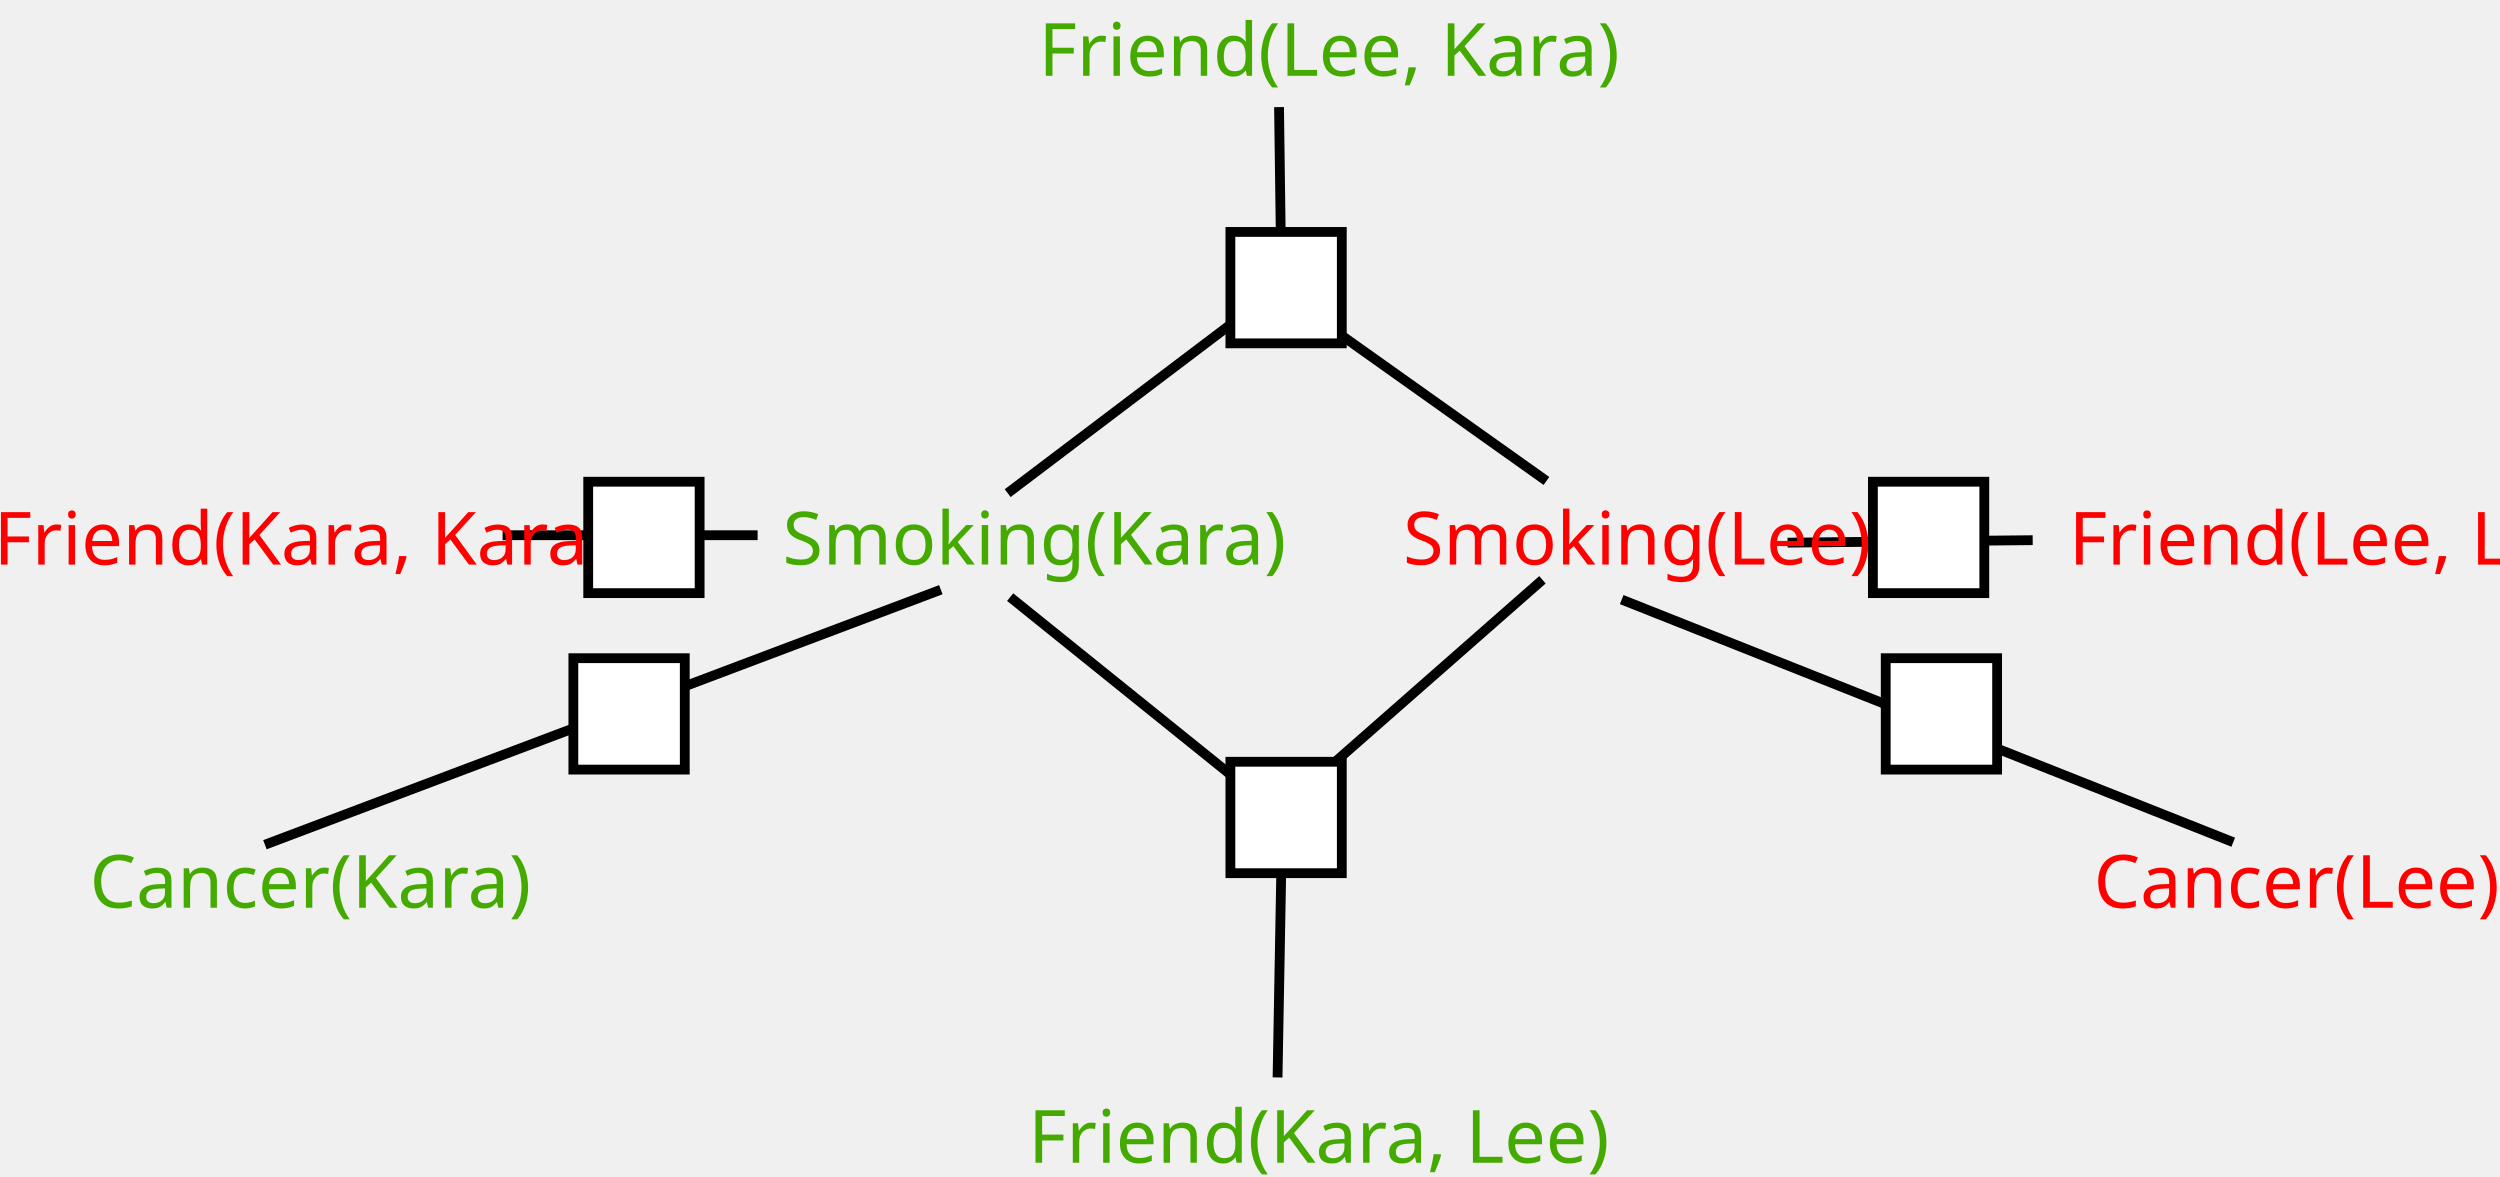
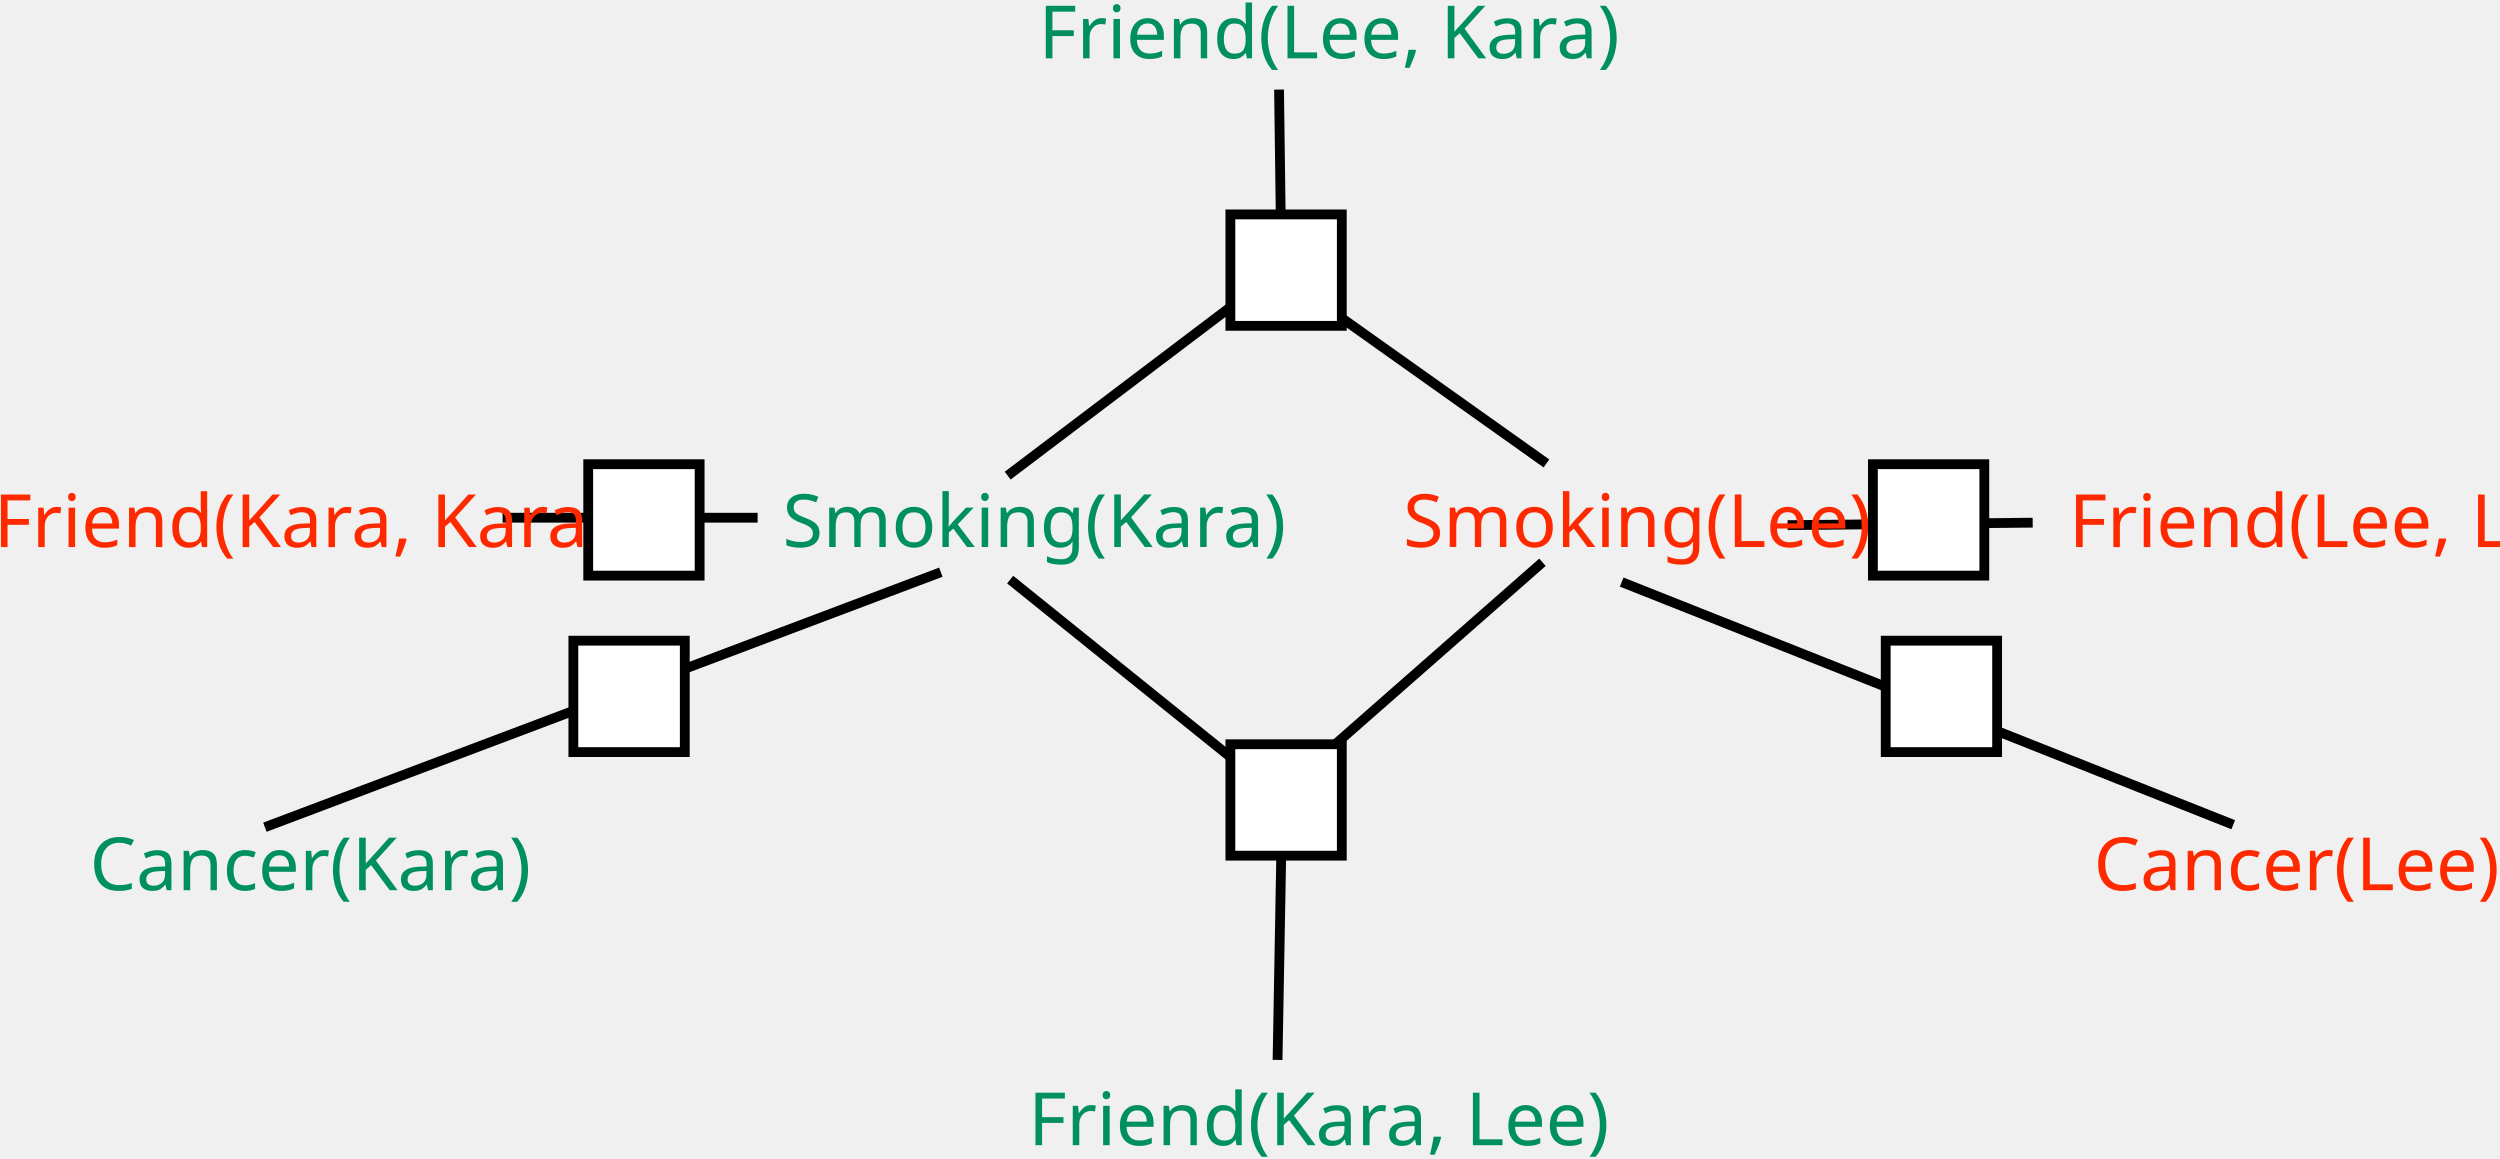
- <svg xmlns="http://www.w3.org/2000/svg" width="510" height="240" viewBox="0 0 510 240" id="svg4373" version="1.1">
+ <svg xmlns="http://www.w3.org/2000/svg" width="714" height="331" viewBox="0 0 714 331" id="svg4373" version="1.1">
  <defs id="defs4375" />
-   <g id="layer1" transform="translate(0,-812.3622)">
-     <path style="fill:none;fill-rule:evenodd;stroke:#000000;stroke-width:2;stroke-linecap:butt;stroke-linejoin:miter;stroke-opacity:1;stroke-miterlimit:4;stroke-dasharray:none" d="m 102.53,921.547 52.023,0" id="path5163" />
-     <path style="fill:none;fill-rule:evenodd;stroke:#000000;stroke-width:2;stroke-linecap:butt;stroke-linejoin:miter;stroke-opacity:1;stroke-miterlimit:4;stroke-dasharray:none" d="m 364.665,923.063 50.003,-0.505" id="path5167" />
-     <path style="fill:none;fill-rule:evenodd;stroke:#000000;stroke-width:2;stroke-linecap:butt;stroke-linejoin:miter;stroke-opacity:1;stroke-miterlimit:4;stroke-dasharray:none" d="M 455.579,984.177 330.825,934.679" id="path5169" />
-     <path style="fill:none;fill-rule:evenodd;stroke:#000000;stroke-width:2;stroke-linecap:butt;stroke-linejoin:miter;stroke-opacity:1;stroke-miterlimit:4;stroke-dasharray:none" d="M 191.929,932.659 54.043,984.682" id="path5171" />
-     <path style="fill:none;fill-rule:evenodd;stroke:#000000;stroke-width:2;stroke-linecap:butt;stroke-linejoin:miter;stroke-opacity:1;stroke-miterlimit:4;stroke-dasharray:none" d="m 261.629,870.535 -56.063,42.426" id="path5173" />
-     <path style="fill:none;fill-rule:evenodd;stroke:#000000;stroke-width:2;stroke-linecap:butt;stroke-linejoin:miter;stroke-opacity:1;stroke-miterlimit:4;stroke-dasharray:none" d="m 315.472,910.476 -54.043,-38.386 -0.505,-37.881" id="path5175" />
-     <path style="fill:none;fill-rule:evenodd;stroke:#000000;stroke-width:2;stroke-linecap:butt;stroke-linejoin:miter;stroke-opacity:1;stroke-miterlimit:4;stroke-dasharray:none" d="m 206.071,934.174 54.548,43.942 54.043,-47.477" id="path5177" />
-     <path style="fill:none;fill-rule:evenodd;stroke:#000000;stroke-width:2;stroke-linecap:butt;stroke-linejoin:miter;stroke-opacity:1;stroke-miterlimit:4;stroke-dasharray:none" d="m 261.629,976.096 -1.01,56.063" id="path5179" />
-     <text xml:space="preserve" style="font-style:normal;font-weight:normal;font-size:40px;line-height:125%;font-family:sans-serif;letter-spacing:0px;word-spacing:0px;fill:#44aa00;fill-opacity:1;stroke:none;stroke-width:1px;stroke-linecap:butt;stroke-linejoin:miter;stroke-opacity:1;" x="159.644" y="927.522" id="text4136">
-       <tspan id="tspan4138" x="159.644" y="927.522" style="font-style:normal;font-variant:normal;font-weight:normal;font-stretch:normal;font-size:15px;font-family:'Ubuntu Condensed';-inkscape-font-specification:'Ubuntu Condensed, ';fill:#44aa00;">Smoking(Kara)</tspan>
+   <g id="layer1" transform="translate(0,-721.3622)">
+     <path style="fill:none;fill-rule:evenodd;stroke:#000000;stroke-width:2.8;stroke-linecap:butt;stroke-linejoin:miter;stroke-miterlimit:4;stroke-dasharray:none;stroke-opacity:1" d="m 143.543,869.222 72.832,0" id="path5163" />
+     <path style="fill:none;fill-rule:evenodd;stroke:#000000;stroke-width:2.8;stroke-linecap:butt;stroke-linejoin:miter;stroke-miterlimit:4;stroke-dasharray:none;stroke-opacity:1" d="m 510.531,871.343 70.004,-0.707" id="path5167" />
+     <path style="fill:none;fill-rule:evenodd;stroke:#000000;stroke-width:2.8;stroke-linecap:butt;stroke-linejoin:miter;stroke-miterlimit:4;stroke-dasharray:none;stroke-opacity:1" d="M 637.811,956.903 463.155,887.606" id="path5169" />
+     <path style="fill:none;fill-rule:evenodd;stroke:#000000;stroke-width:2.8;stroke-linecap:butt;stroke-linejoin:miter;stroke-miterlimit:4;stroke-dasharray:none;stroke-opacity:1" d="M 268.701,884.778 75.66,957.61" id="path5171" />
+     <path style="fill:none;fill-rule:evenodd;stroke:#000000;stroke-width:2.8;stroke-linecap:butt;stroke-linejoin:miter;stroke-miterlimit:4;stroke-dasharray:none;stroke-opacity:1" d="m 366.282,797.804 -78.489,59.397" id="path5173" />
+     <path style="fill:none;fill-rule:evenodd;stroke:#000000;stroke-width:2.8;stroke-linecap:butt;stroke-linejoin:miter;stroke-miterlimit:4;stroke-dasharray:none;stroke-opacity:1" d="M 441.661,853.722 366.001,799.982 365.294,746.949" id="path5175" />
+     <path style="fill:none;fill-rule:evenodd;stroke:#000000;stroke-width:2.8;stroke-linecap:butt;stroke-linejoin:miter;stroke-miterlimit:4;stroke-dasharray:none;stroke-opacity:1" d="m 288.5,886.899 76.368,61.518 75.66,-66.468" id="path5177" />
+     <path style="fill:none;fill-rule:evenodd;stroke:#000000;stroke-width:2.8;stroke-linecap:butt;stroke-linejoin:miter;stroke-miterlimit:4;stroke-dasharray:none;stroke-opacity:1" d="m 366.282,945.589 -1.414,78.489" id="path5179" />
+     <text xml:space="preserve" style="font-style:normal;font-weight:normal;font-size:56px;line-height:125%;font-family:sans-serif;letter-spacing:0px;word-spacing:0px;fill:#00905d;fill-opacity:1;stroke:none;stroke-width:1px;stroke-linecap:butt;stroke-linejoin:miter;stroke-opacity:1;" x="223.502" y="877.586" id="text4136">
+       <tspan id="tspan4138" x="223.502" y="877.586" style="font-style:normal;font-variant:normal;font-weight:normal;font-stretch:normal;font-size:21px;font-family:'Ubuntu Condensed';-inkscape-font-specification:'Ubuntu Condensed, ';fill:#00905d;fill-opacity:1;">Smoking(Kara)</tspan>
    </text>
-     <text xml:space="preserve" style="font-style:normal;font-weight:normal;font-size:40px;line-height:125%;font-family:sans-serif;letter-spacing:0px;word-spacing:0px;fill:#ff0000;fill-opacity:1;stroke:none;stroke-width:1px;stroke-linecap:butt;stroke-linejoin:miter;stroke-opacity:1;" x="286.238" y="927.522" id="text4136-8-3">
-       <tspan id="tspan4138-9-5" x="286.238" y="927.522" style="font-style:normal;font-variant:normal;font-weight:normal;font-stretch:normal;font-size:15px;font-family:'Ubuntu Condensed';-inkscape-font-specification:'Ubuntu Condensed, ';fill:#ff0000;fill-opacity:1;">Smoking(Lee)</tspan>
+     <text xml:space="preserve" style="font-style:normal;font-weight:normal;font-size:56px;line-height:125%;font-family:sans-serif;letter-spacing:0px;word-spacing:0px;fill:#ff2900;fill-opacity:1;stroke:none;stroke-width:1px;stroke-linecap:butt;stroke-linejoin:miter;stroke-opacity:1;" x="400.734" y="877.586" id="text4136-8-3">
+       <tspan id="tspan4138-9-5" x="400.734" y="877.586" style="font-style:normal;font-variant:normal;font-weight:normal;font-stretch:normal;font-size:21px;font-family:'Ubuntu Condensed';-inkscape-font-specification:'Ubuntu Condensed, ';fill:#ff2900;fill-opacity:1;">Smoking(Lee)</tspan>
    </text>
-     <text xml:space="preserve" style="font-style:normal;font-weight:normal;font-size:40px;line-height:125%;font-family:sans-serif;letter-spacing:0px;word-spacing:0px;fill:#ff0000;fill-opacity:1;stroke:none;stroke-width:1px;stroke-linecap:butt;stroke-linejoin:miter;stroke-opacity:1;" x="427.116" y="997.537" id="text4136-8-3-9">
-       <tspan id="tspan4138-9-5-1" x="427.116" y="997.537" style="font-style:normal;font-variant:normal;font-weight:normal;font-stretch:normal;font-size:15px;font-family:'Ubuntu Condensed';-inkscape-font-specification:'Ubuntu Condensed, ';fill:#ff0000;fill-opacity:1;">Cancer(Lee)</tspan>
+     <text xml:space="preserve" style="font-style:normal;font-weight:normal;font-size:56px;line-height:125%;font-family:sans-serif;letter-spacing:0px;word-spacing:0px;fill:#ff2900;fill-opacity:1;stroke:none;stroke-width:1px;stroke-linecap:butt;stroke-linejoin:miter;stroke-opacity:1;" x="597.963" y="975.607" id="text4136-8-3-9">
+       <tspan id="tspan4138-9-5-1" x="597.963" y="975.607" style="font-style:normal;font-variant:normal;font-weight:normal;font-stretch:normal;font-size:21px;font-family:'Ubuntu Condensed';-inkscape-font-specification:'Ubuntu Condensed, ';fill:#ff2900;fill-opacity:1;">Cancer(Lee)</tspan>
    </text>
-     <text xml:space="preserve" style="font-style:normal;font-weight:normal;font-size:40px;line-height:125%;font-family:sans-serif;letter-spacing:0px;word-spacing:0px;fill:#44aa00;fill-opacity:1;stroke:none;stroke-width:1px;stroke-linecap:butt;stroke-linejoin:miter;stroke-opacity:1;" x="18.295" y="997.537" id="text4136-8-1">
-       <tspan id="tspan4138-9-2" x="18.295" y="997.537" style="font-style:normal;font-variant:normal;font-weight:normal;font-stretch:normal;font-size:15px;font-family:'Ubuntu Condensed';-inkscape-font-specification:'Ubuntu Condensed, ';fill:#44aa00;fill-opacity:1;">Cancer(Kara)</tspan>
+     <text xml:space="preserve" style="font-style:normal;font-weight:normal;font-size:56px;line-height:125%;font-family:sans-serif;letter-spacing:0px;word-spacing:0px;fill:#00905d;fill-opacity:1;stroke:none;stroke-width:1px;stroke-linecap:butt;stroke-linejoin:miter;stroke-opacity:1;" x="25.613" y="975.607" id="text4136-8-1">
+       <tspan id="tspan4138-9-2" x="25.613" y="975.607" style="font-style:normal;font-variant:normal;font-weight:normal;font-stretch:normal;font-size:21px;font-family:'Ubuntu Condensed';-inkscape-font-specification:'Ubuntu Condensed, ';fill:#00905d;fill-opacity:1;">Cancer(Kara)</tspan>
    </text>
-     <text xml:space="preserve" style="font-style:normal;font-weight:normal;font-size:40px;line-height:125%;font-family:sans-serif;letter-spacing:0px;word-spacing:0px;fill:#44aa00;fill-opacity:1;stroke:none;stroke-width:1px;stroke-linecap:butt;stroke-linejoin:miter;stroke-opacity:1;" x="211.891" y="827.829" id="text4136-1-3">
-       <tspan id="tspan4138-8-9" x="211.891" y="827.829" style="font-style:normal;font-variant:normal;font-weight:normal;font-stretch:normal;font-size:15px;font-family:'Ubuntu Condensed';-inkscape-font-specification:'Ubuntu Condensed, ';fill:#44aa00;fill-opacity:1;">Friend(Lee, Kara)</tspan>
+     <text xml:space="preserve" style="font-style:normal;font-weight:normal;font-size:56px;line-height:125%;font-family:sans-serif;letter-spacing:0px;word-spacing:0px;fill:#00905d;fill-opacity:1;stroke:none;stroke-width:1px;stroke-linecap:butt;stroke-linejoin:miter;stroke-opacity:1;" x="296.647" y="738.016" id="text4136-1-3">
+       <tspan id="tspan4138-8-9" x="296.647" y="738.016" style="font-style:normal;font-variant:normal;font-weight:normal;font-stretch:normal;font-size:21px;font-family:'Ubuntu Condensed';-inkscape-font-specification:'Ubuntu Condensed, ';fill:#00905d;fill-opacity:1;">Friend(Lee, Kara)</tspan>
    </text>
-     <text xml:space="preserve" style="font-style:normal;font-weight:normal;font-size:40px;line-height:125%;font-family:sans-serif;letter-spacing:0px;word-spacing:0px;fill:#44aa00;fill-opacity:1;stroke:none;stroke-width:1px;stroke-linecap:butt;stroke-linejoin:miter;stroke-opacity:1;" x="209.786" y="1049.557" id="text4136-1-0">
-       <tspan id="tspan4138-8-8" x="209.786" y="1049.557" style="font-style:normal;font-variant:normal;font-weight:normal;font-stretch:normal;font-size:15px;font-family:'Ubuntu Condensed';-inkscape-font-specification:'Ubuntu Condensed, ';fill:#44aa00;fill-opacity:1;">Friend(Kara, Lee)</tspan>
+     <text xml:space="preserve" style="font-style:normal;font-weight:normal;font-size:56px;line-height:125%;font-family:sans-serif;letter-spacing:0px;word-spacing:0px;fill:#00905d;fill-opacity:1;stroke:none;stroke-width:1px;stroke-linecap:butt;stroke-linejoin:miter;stroke-opacity:1;" x="293.701" y="1048.436" id="text4136-1-0">
+       <tspan id="tspan4138-8-8" x="293.701" y="1048.436" style="font-style:normal;font-variant:normal;font-weight:normal;font-stretch:normal;font-size:21px;font-family:'Ubuntu Condensed';-inkscape-font-specification:'Ubuntu Condensed, ';fill:#00905d;fill-opacity:1;">Friend(Kara, Lee)</tspan>
    </text>
-     <flowRoot xml:space="preserve" id="flowRoot4338" style="font-style:normal;font-weight:normal;font-size:40px;line-height:125%;font-family:sans-serif;letter-spacing:0px;word-spacing:0px;fill:#000000;fill-opacity:1;stroke:none;stroke-width:1px;stroke-linecap:butt;stroke-linejoin:miter;stroke-opacity:1" transform="translate(56.60893,178.2384)">
+     <flowRoot xml:space="preserve" id="flowRoot4338" style="font-style:normal;font-weight:normal;font-size:56px;line-height:125%;font-family:sans-serif;letter-spacing:0px;word-spacing:0px;fill:#000000;fill-opacity:1;stroke:none;stroke-width:1px;stroke-linecap:butt;stroke-linejoin:miter;stroke-opacity:1" transform="translate(101.9979,-47.2616)">
      <flowRegion id="flowRegion4340">
-         <rect id="rect4342" width="120.713" height="95.459" x="175.514" y="954.883" />
+         <rect id="rect4342" width="168.999" height="133.643" x="222.974" y="1212.686" />
      </flowRegion>
      <flowPara id="flowPara4344" />
    </flowRoot>
-     <text xml:space="preserve" style="font-style:normal;font-weight:normal;font-size:40px;line-height:125%;font-family:sans-serif;letter-spacing:0px;word-spacing:0px;fill:#ff0000;fill-opacity:1;stroke:none;stroke-width:1px;stroke-linecap:butt;stroke-linejoin:miter;stroke-opacity:1;" x="422.069" y="927.537" id="text4136-1-2">
-       <tspan id="tspan4138-8-4" x="422.069" y="927.537" style="font-style:normal;font-variant:normal;font-weight:normal;font-stretch:normal;font-size:15px;font-family:'Ubuntu Condensed';-inkscape-font-specification:'Ubuntu Condensed, ';fill:#ff0000;fill-opacity:1;">Friend(Lee, Lee)</tspan>
+     <text xml:space="preserve" style="font-style:normal;font-weight:normal;font-size:56px;line-height:125%;font-family:sans-serif;letter-spacing:0px;word-spacing:0px;fill:#ff2900;fill-opacity:1;stroke:none;stroke-width:1px;stroke-linecap:butt;stroke-linejoin:miter;stroke-opacity:1;" x="590.896" y="877.607" id="text4136-1-2">
+       <tspan id="tspan4138-8-4" x="590.896" y="877.607" style="font-style:normal;font-variant:normal;font-weight:normal;font-stretch:normal;font-size:21px;font-family:'Ubuntu Condensed';-inkscape-font-specification:'Ubuntu Condensed, ';fill:#ff2900;fill-opacity:1;">Friend(Lee, Lee)</tspan>
    </text>
-     <text xml:space="preserve" style="font-style:normal;font-weight:normal;font-size:40px;line-height:125%;font-family:sans-serif;letter-spacing:0px;word-spacing:0px;fill:#ff0000;fill-opacity:1;stroke:none;stroke-width:1px;stroke-linecap:butt;stroke-linejoin:miter;stroke-opacity:1;" x="-1.26" y="927.537" id="text4136-1-3-1">
-       <tspan id="tspan4138-8-9-5" x="-1.26" y="927.537" style="font-style:normal;font-variant:normal;font-weight:normal;font-stretch:normal;font-size:15px;font-family:'Ubuntu Condensed';-inkscape-font-specification:'Ubuntu Condensed, ';fill:#ff0000;fill-opacity:1;">Friend(Kara, Kara)</tspan>
+     <text xml:space="preserve" style="font-style:normal;font-weight:normal;font-size:56px;line-height:125%;font-family:sans-serif;letter-spacing:0px;word-spacing:0px;fill:#ff2900;fill-opacity:1;stroke:none;stroke-width:1px;stroke-linecap:butt;stroke-linejoin:miter;stroke-opacity:1;" x="-1.764" y="877.607" id="text4136-1-3-1">
+       <tspan id="tspan4138-8-9-5" x="-1.764" y="877.607" style="font-style:normal;font-variant:normal;font-weight:normal;font-stretch:normal;font-size:21px;font-family:'Ubuntu Condensed';-inkscape-font-specification:'Ubuntu Condensed, ';fill:#ff2900;fill-opacity:1;">Friend(Kara, Kara)</tspan>
    </text>
-     <rect style="fill:#ffffff;fill-opacity:1;stroke:#000000;stroke-width:2;stroke-miterlimit:4;stroke-dasharray:none;stroke-opacity:1" id="rect5084-9" width="22.728" height="22.728" x="119.996" y="910.634" />
-     <rect style="fill:#ffffff;fill-opacity:1;stroke:#000000;stroke-width:2;stroke-miterlimit:4;stroke-dasharray:none;stroke-opacity:1" id="rect5084" width="22.728" height="22.728" x="384.685" y="946.634" />
-     <rect style="fill:#ffffff;fill-opacity:1;stroke:#000000;stroke-width:2;stroke-miterlimit:4;stroke-dasharray:none;stroke-opacity:1" id="rect5084-1" width="22.728" height="22.728" x="116.966" y="946.634" />
-     <rect style="fill:#ffffff;fill-opacity:1;stroke:#000000;stroke-width:2;stroke-miterlimit:4;stroke-dasharray:none;stroke-opacity:1" id="rect5084-4" width="22.728" height="22.728" x="382.07" y="910.634" />
-     <rect style="fill:#ffffff;fill-opacity:1;stroke:#000000;stroke-width:2;stroke-miterlimit:4;stroke-dasharray:none;stroke-opacity:1" id="rect5084-7" width="22.728" height="22.728" x="251" y="859.676" />
-     <rect style="fill:#ffffff;fill-opacity:1;stroke:#000000;stroke-width:2;stroke-miterlimit:4;stroke-dasharray:none;stroke-opacity:1" id="rect5084-0" width="22.728" height="22.728" x="251" y="967.762" />
+     <rect style="fill:#ffffff;fill-opacity:1;stroke:#000000;stroke-width:2.8;stroke-miterlimit:4;stroke-dasharray:none;stroke-opacity:1" id="rect5084-9" width="31.82" height="31.82" x="167.995" y="853.942" />
+     <rect style="fill:#ffffff;fill-opacity:1;stroke:#000000;stroke-width:2.8;stroke-miterlimit:4;stroke-dasharray:none;stroke-opacity:1" id="rect5084" width="31.82" height="31.82" x="538.56" y="904.342" />
+     <rect style="fill:#ffffff;fill-opacity:1;stroke:#000000;stroke-width:2.8;stroke-miterlimit:4;stroke-dasharray:none;stroke-opacity:1" id="rect5084-1" width="31.82" height="31.82" x="163.752" y="904.342" />
+     <rect style="fill:#ffffff;fill-opacity:1;stroke:#000000;stroke-width:2.8;stroke-miterlimit:4;stroke-dasharray:none;stroke-opacity:1" id="rect5084-4" width="31.82" height="31.82" x="534.898" y="853.942" />
+     <rect style="fill:#ffffff;fill-opacity:1;stroke:#000000;stroke-width:2.8;stroke-miterlimit:4;stroke-dasharray:none;stroke-opacity:1" id="rect5084-7" width="31.82" height="31.82" x="351.4" y="782.601" />
+     <rect style="fill:#ffffff;fill-opacity:1;stroke:#000000;stroke-width:2.8;stroke-miterlimit:4;stroke-dasharray:none;stroke-opacity:1" id="rect5084-0" width="31.82" height="31.82" x="351.4" y="933.922" />
  </g>
</svg>
